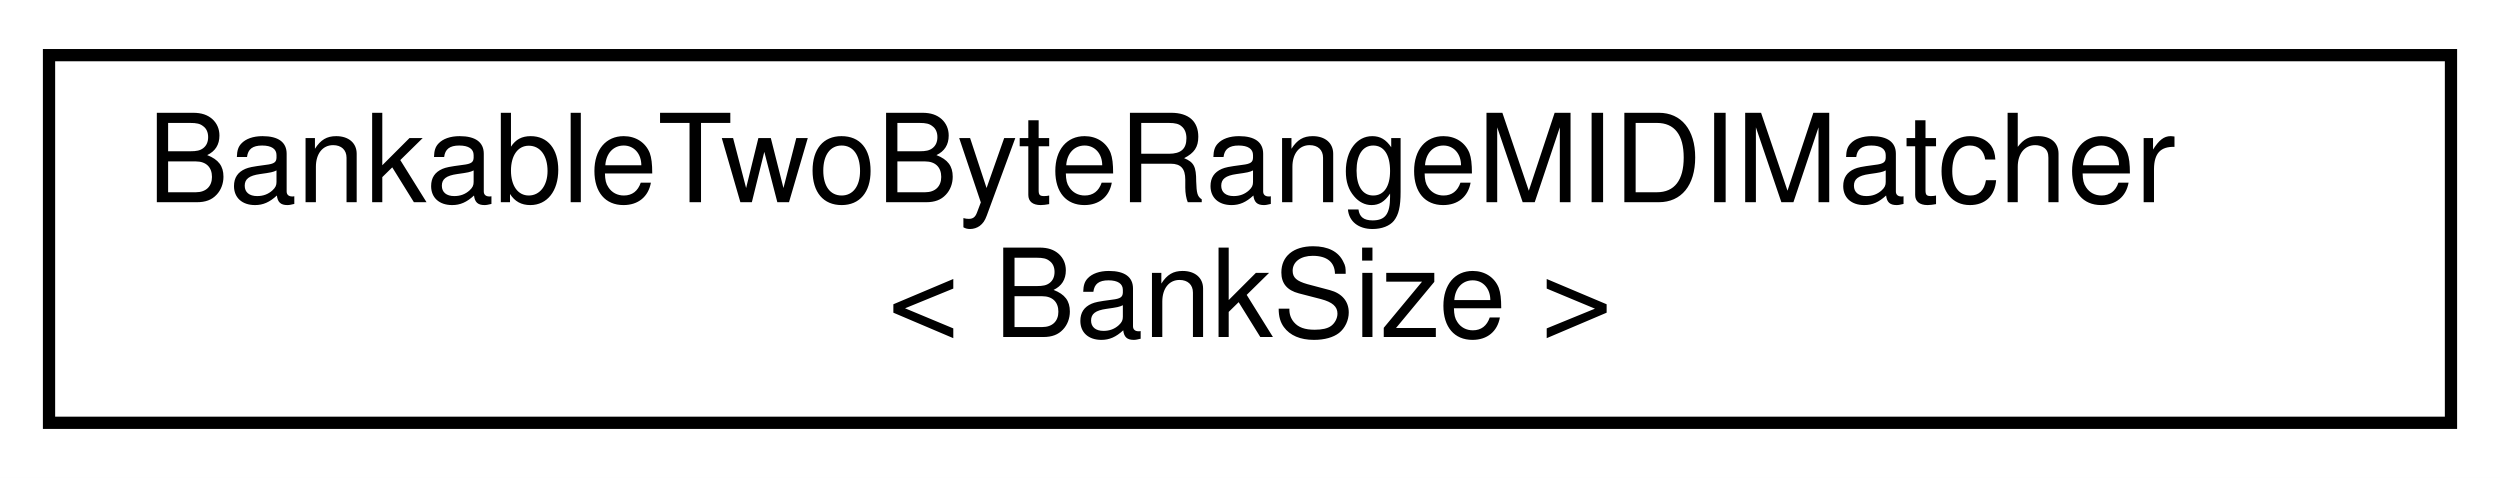
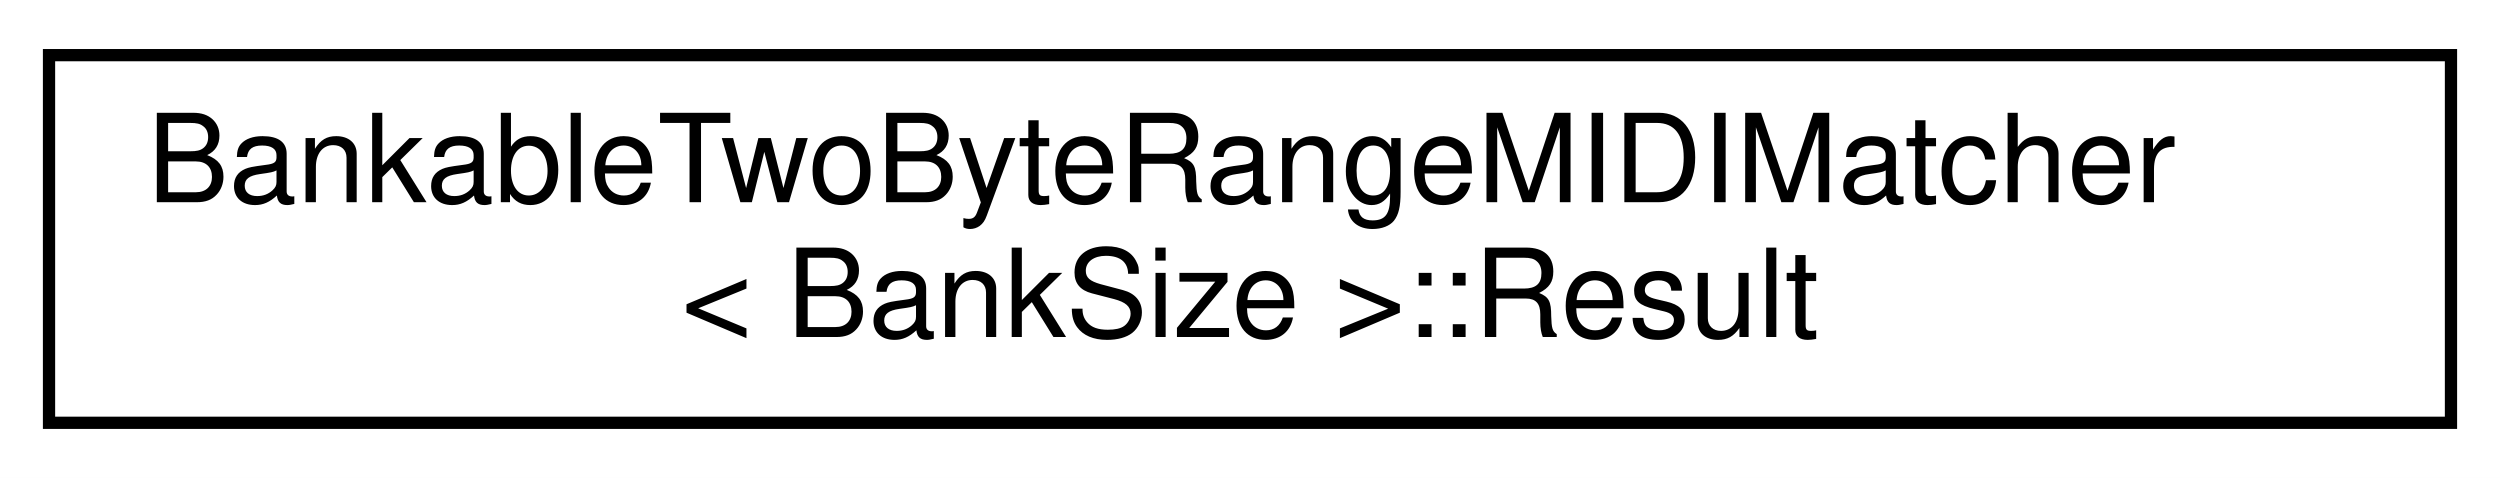
<svg xmlns="http://www.w3.org/2000/svg" xmlns:xlink="http://www.w3.org/1999/xlink" width="204pt" height="39pt" viewBox="0.00 0.00 204.00 39.00">
  <g id="graph0" class="graph" transform="scale(1 1) rotate(0) translate(4 35)">
    <polygon fill="white" stroke="transparent" points="-4,4 -4,-35 200,-35 200,4 -4,4" />
    <g id="node1" class="node">
      <g id="a_node1">
-         <a xlink:href="d5/d9e/structBankableTwoByteRangeMIDIMatcher.html" target="_top" xlink:title="Matcher for MIDI messages with 2 data bytes, such as Note On/Off, Control Change, Key Pressure.">
+         <a xlink:href="d5/d9e/structBankableTwoByteRangeMIDIMatcher.html#da/d3e/structBankableTwoByteRangeMIDIMatcher_1_1Result" target="_top" xlink:title=" ">
          <polygon fill="white" stroke="black" points="0,-0.5 0,-30.5 196,-30.5 196,-0.5 0,-0.5" />
          <text text-anchor="start" x="8" y="-18.5" font-family="Helvetica,sans-Serif" font-size="10.00">BankableTwoByteRangeMIDIMatcher</text>
-           <text text-anchor="middle" x="98" y="-7.5" font-family="Helvetica,sans-Serif" font-size="10.00">&lt; BankSize &gt;</text>
+           <text text-anchor="middle" x="98" y="-7.5" font-family="Helvetica,sans-Serif" font-size="10.00">&lt; BankSize &gt;::Result</text>
        </a>
      </g>
    </g>
  </g>
</svg>
